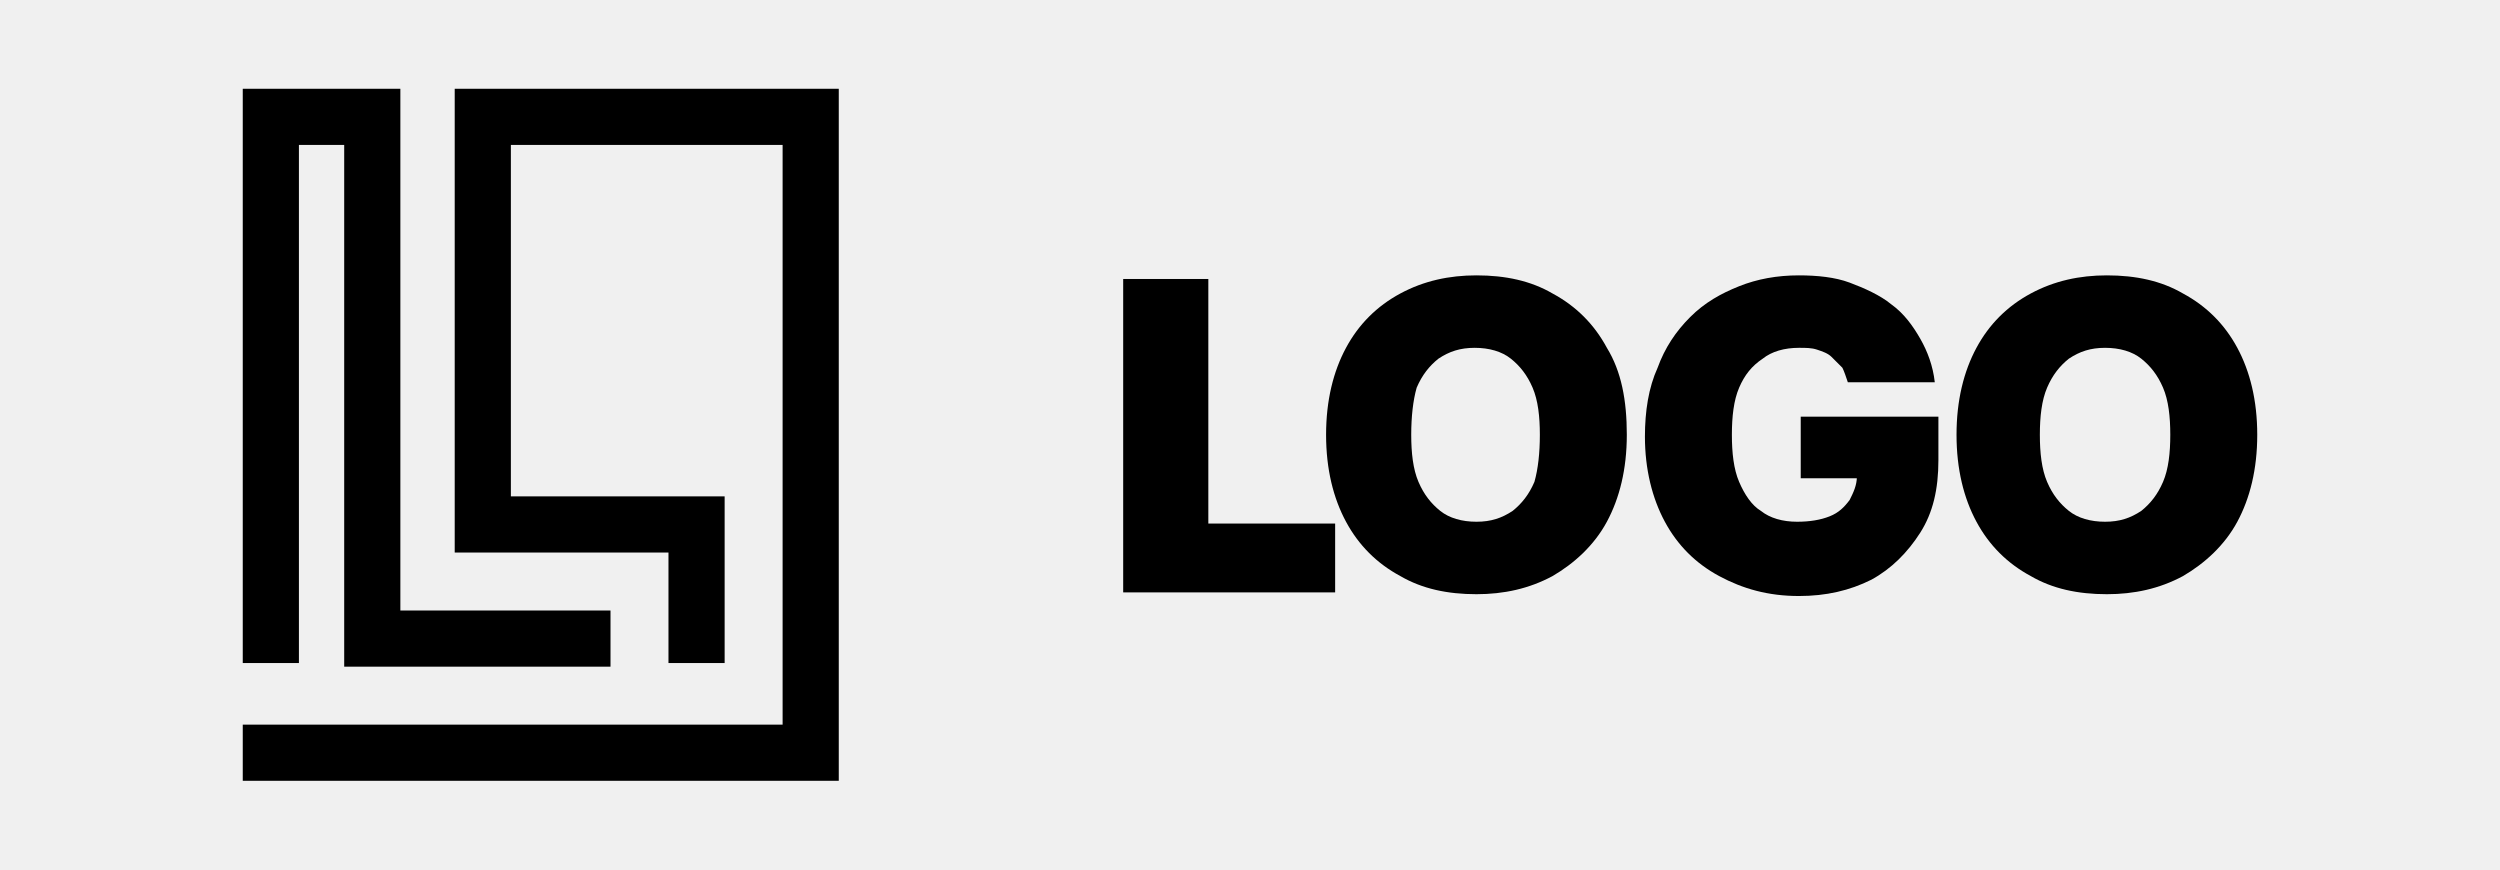
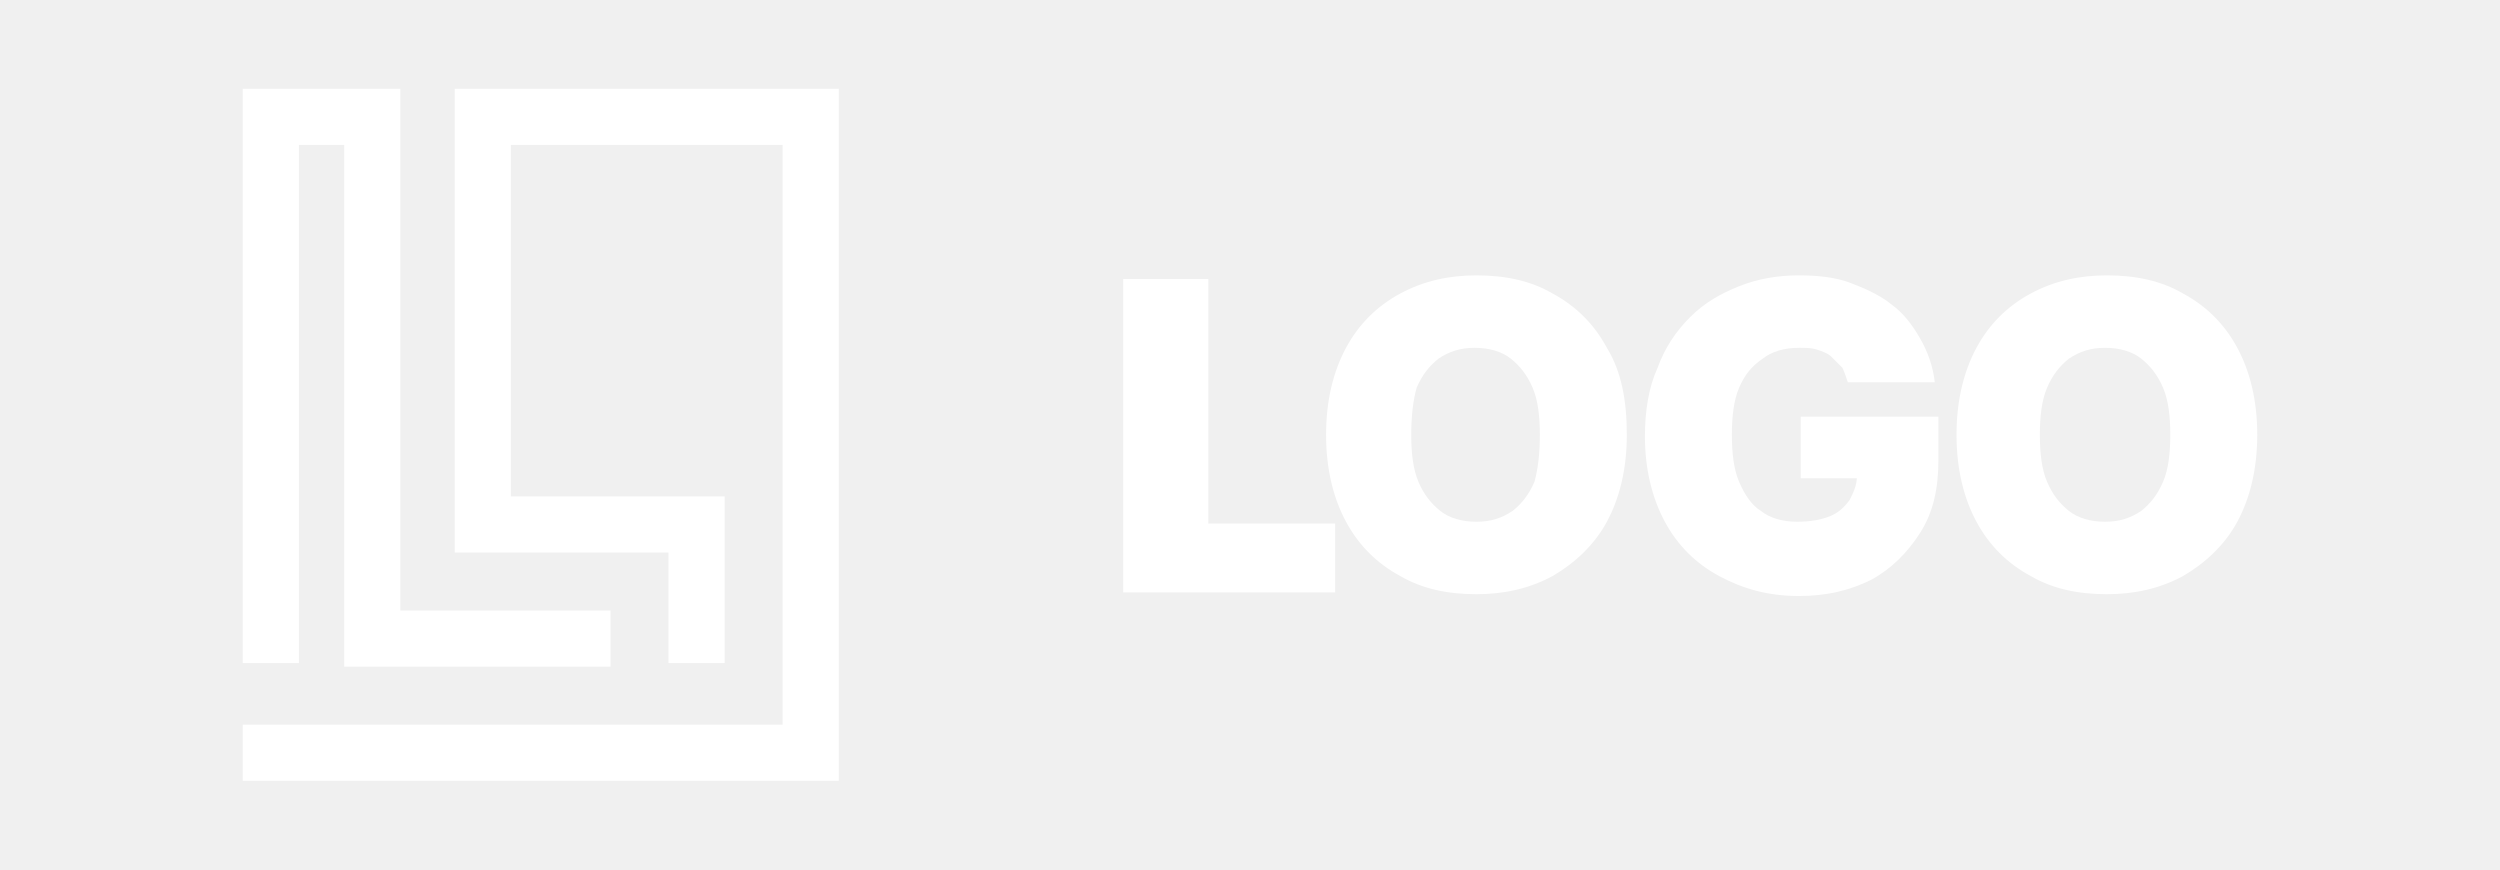
<svg xmlns="http://www.w3.org/2000/svg" version="1.1" id="Layer_1" x="0px" y="0px" viewBox="0 0 138 48" style="enable-background:new 0 0 138 48;" xml:space="preserve">
  <g>
-     <path style="fill:#000000;" d="M62,32.6V15.4h4.7v13.5h7v3.8H62z" />
-     <path style="fill:#000000;" d="M89.8,24c0,1.9-0.4,3.5-1.1,4.8c-0.7,1.3-1.8,2.3-3,3c-1.3,0.7-2.7,1-4.2,1c-1.6,0-3-0.3-4.2-1   c-1.3-0.7-2.3-1.7-3-3c-0.7-1.3-1.1-2.9-1.1-4.8c0-1.9,0.4-3.5,1.1-4.8c0.7-1.3,1.7-2.3,3-3c1.3-0.7,2.7-1,4.2-1c1.6,0,3,0.3,4.2,1   c1.3,0.7,2.3,1.7,3,3C89.5,20.5,89.8,22.1,89.8,24z M85,24c0-1-0.1-1.9-0.4-2.6c-0.3-0.7-0.7-1.2-1.2-1.6c-0.5-0.4-1.2-0.6-2-0.6   c-0.8,0-1.4,0.2-2,0.6c-0.5,0.4-0.9,0.9-1.2,1.6C78,22.1,77.9,23,77.9,24c0,1,0.1,1.9,0.4,2.6c0.3,0.7,0.7,1.2,1.2,1.6   c0.5,0.4,1.2,0.6,2,0.6c0.8,0,1.4-0.2,2-0.6c0.5-0.4,0.9-0.9,1.2-1.6C84.9,25.9,85,25,85,24z" />
-     <path style="fill:#000000;" d="M102,21.1c-0.1-0.3-0.2-0.6-0.3-0.8c-0.2-0.2-0.4-0.4-0.6-0.6c-0.2-0.2-0.5-0.3-0.8-0.4s-0.6-0.1-1-0.1   c-0.8,0-1.5,0.2-2,0.6c-0.6,0.4-1,0.9-1.3,1.6c-0.3,0.7-0.4,1.6-0.4,2.6c0,1,0.1,1.9,0.4,2.6c0.3,0.7,0.7,1.3,1.2,1.6   c0.5,0.4,1.2,0.6,2,0.6c0.7,0,1.3-0.1,1.8-0.3s0.8-0.5,1.1-0.9c0.2-0.4,0.4-0.8,0.4-1.3l0.8,0.1h-3.9V23h7.6v2.4c0,1.6-0.3,2.9-1,4   c-0.7,1.1-1.6,2-2.7,2.6c-1.2,0.6-2.5,0.9-4,0.9c-1.7,0-3.1-0.4-4.4-1.1c-1.3-0.7-2.3-1.7-3-3c-0.7-1.3-1.1-2.9-1.1-4.7   c0-1.4,0.2-2.7,0.7-3.8c0.4-1.1,1-2,1.8-2.8c0.8-0.8,1.7-1.3,2.7-1.7c1-0.4,2.1-0.6,3.3-0.6c1,0,2,0.1,2.8,0.4s1.7,0.7,2.3,1.2   c0.7,0.5,1.2,1.2,1.6,1.9c0.4,0.7,0.7,1.5,0.8,2.4H102z" />
-     <path style="fill:#000000;" d="M124.6,24c0,1.9-0.4,3.5-1.1,4.8c-0.7,1.3-1.8,2.3-3,3c-1.3,0.7-2.7,1-4.2,1c-1.6,0-3-0.3-4.2-1   c-1.3-0.7-2.3-1.7-3-3c-0.7-1.3-1.1-2.9-1.1-4.8c0-1.9,0.4-3.5,1.1-4.8c0.7-1.3,1.7-2.3,3-3c1.3-0.7,2.7-1,4.2-1c1.6,0,3,0.3,4.2,1   c1.3,0.7,2.3,1.7,3,3C124.2,20.5,124.6,22.1,124.6,24z M119.8,24c0-1-0.1-1.9-0.4-2.6c-0.3-0.7-0.7-1.2-1.2-1.6   c-0.5-0.4-1.2-0.6-2-0.6c-0.8,0-1.4,0.2-2,0.6c-0.5,0.4-0.9,0.9-1.2,1.6c-0.3,0.7-0.4,1.6-0.4,2.6c0,1,0.1,1.9,0.4,2.6   c0.3,0.7,0.7,1.2,1.2,1.6c0.5,0.4,1.2,0.6,2,0.6c0.8,0,1.4-0.2,2-0.6c0.5-0.4,0.9-0.9,1.2-1.6C119.7,25.9,119.8,25,119.8,24z" />
+     <path style="fill:#FFFFFF;" d="M62,32.6V15.4h4.7v13.5h7v3.8H62z" />
+     <path style="fill:#FFFFFF;" d="M89.8,24c0,1.9-0.4,3.5-1.1,4.8c-0.7,1.3-1.8,2.3-3,3c-1.3,0.7-2.7,1-4.2,1c-1.6,0-3-0.3-4.2-1   c-1.3-0.7-2.3-1.7-3-3c-0.7-1.3-1.1-2.9-1.1-4.8c0-1.9,0.4-3.5,1.1-4.8c0.7-1.3,1.7-2.3,3-3c1.3-0.7,2.7-1,4.2-1c1.6,0,3,0.3,4.2,1   c1.3,0.7,2.3,1.7,3,3C89.5,20.5,89.8,22.1,89.8,24z M85,24c0-1-0.1-1.9-0.4-2.6c-0.3-0.7-0.7-1.2-1.2-1.6c-0.5-0.4-1.2-0.6-2-0.6   c-0.8,0-1.4,0.2-2,0.6c-0.5,0.4-0.9,0.9-1.2,1.6C78,22.1,77.9,23,77.9,24c0,1,0.1,1.9,0.4,2.6c0.3,0.7,0.7,1.2,1.2,1.6   c0.5,0.4,1.2,0.6,2,0.6c0.8,0,1.4-0.2,2-0.6c0.5-0.4,0.9-0.9,1.2-1.6C84.9,25.9,85,25,85,24z" />
+     <path style="fill:#FFFFFF;" d="M102,21.1c-0.1-0.3-0.2-0.6-0.3-0.8c-0.2-0.2-0.4-0.4-0.6-0.6c-0.2-0.2-0.5-0.3-0.8-0.4s-0.6-0.1-1-0.1   c-0.8,0-1.5,0.2-2,0.6c-0.6,0.4-1,0.9-1.3,1.6c-0.3,0.7-0.4,1.6-0.4,2.6c0,1,0.1,1.9,0.4,2.6c0.3,0.7,0.7,1.3,1.2,1.6   c0.5,0.4,1.2,0.6,2,0.6c0.7,0,1.3-0.1,1.8-0.3s0.8-0.5,1.1-0.9c0.2-0.4,0.4-0.8,0.4-1.3l0.8,0.1h-3.9V23h7.6v2.4c0,1.6-0.3,2.9-1,4   c-0.7,1.1-1.6,2-2.7,2.6c-1.2,0.6-2.5,0.9-4,0.9c-1.7,0-3.1-0.4-4.4-1.1c-1.3-0.7-2.3-1.7-3-3c-0.7-1.3-1.1-2.9-1.1-4.7   c0-1.4,0.2-2.7,0.7-3.8c0.4-1.1,1-2,1.8-2.8c0.8-0.8,1.7-1.3,2.7-1.7c1-0.4,2.1-0.6,3.3-0.6c1,0,2,0.1,2.8,0.4s1.7,0.7,2.3,1.2   c0.7,0.5,1.2,1.2,1.6,1.9c0.4,0.7,0.7,1.5,0.8,2.4H102z" />
+     <path style="fill:#FFFFFF;" d="M124.6,24c0,1.9-0.4,3.5-1.1,4.8c-0.7,1.3-1.8,2.3-3,3c-1.3,0.7-2.7,1-4.2,1c-1.6,0-3-0.3-4.2-1   c-1.3-0.7-2.3-1.7-3-3c-0.7-1.3-1.1-2.9-1.1-4.8c0-1.9,0.4-3.5,1.1-4.8c0.7-1.3,1.7-2.3,3-3c1.3-0.7,2.7-1,4.2-1c1.6,0,3,0.3,4.2,1   c1.3,0.7,2.3,1.7,3,3C124.2,20.5,124.6,22.1,124.6,24z M119.8,24c0-1-0.1-1.9-0.4-2.6c-0.3-0.7-0.7-1.2-1.2-1.6   c-0.5-0.4-1.2-0.6-2-0.6c-0.8,0-1.4,0.2-2,0.6c-0.5,0.4-0.9,0.9-1.2,1.6c-0.3,0.7-0.4,1.6-0.4,2.6c0,1,0.1,1.9,0.4,2.6   c0.3,0.7,0.7,1.2,1.2,1.6c0.5,0.4,1.2,0.6,2,0.6c0.8,0,1.4-0.2,2-0.6c0.5-0.4,0.9-0.9,1.2-1.6C119.7,25.9,119.8,25,119.8,24z" />
  </g>
  <g>
    <g>
-       <polygon style="fill:#000000;" points="33.7,36.8 19,36.8 19,8 16.5,8 16.5,36.6 13.4,36.6 13.4,4.9 22.1,4.9 22.1,33.7 33.7,33.7   " />
+       <polygon style="fill:#FFFFFF;" points="33.7,36.8 19,36.8 19,8 16.5,8 16.5,36.6 13.4,36.6 13.4,4.9 22.1,4.9 22.1,33.7 33.7,33.7   " />
    </g>
    <g>
-       <polygon style="fill:#000000;" points="46.3,43.1 13.4,43.1 13.4,40 43.2,40 43.2,8 28.2,8 28.2,27.4 40,27.4 40,36.6 36.9,36.6     36.9,30.5 25.1,30.5 25.1,4.9 46.3,4.9   " />
+       <polygon style="fill:#FFFFFF;" points="46.3,43.1 13.4,43.1 13.4,40 43.2,40 43.2,8 28.2,8 28.2,27.4 40,27.4 40,36.6 36.9,36.6     36.9,30.5 25.1,30.5 25.1,4.9 46.3,4.9   " />
    </g>
  </g>
</svg>
